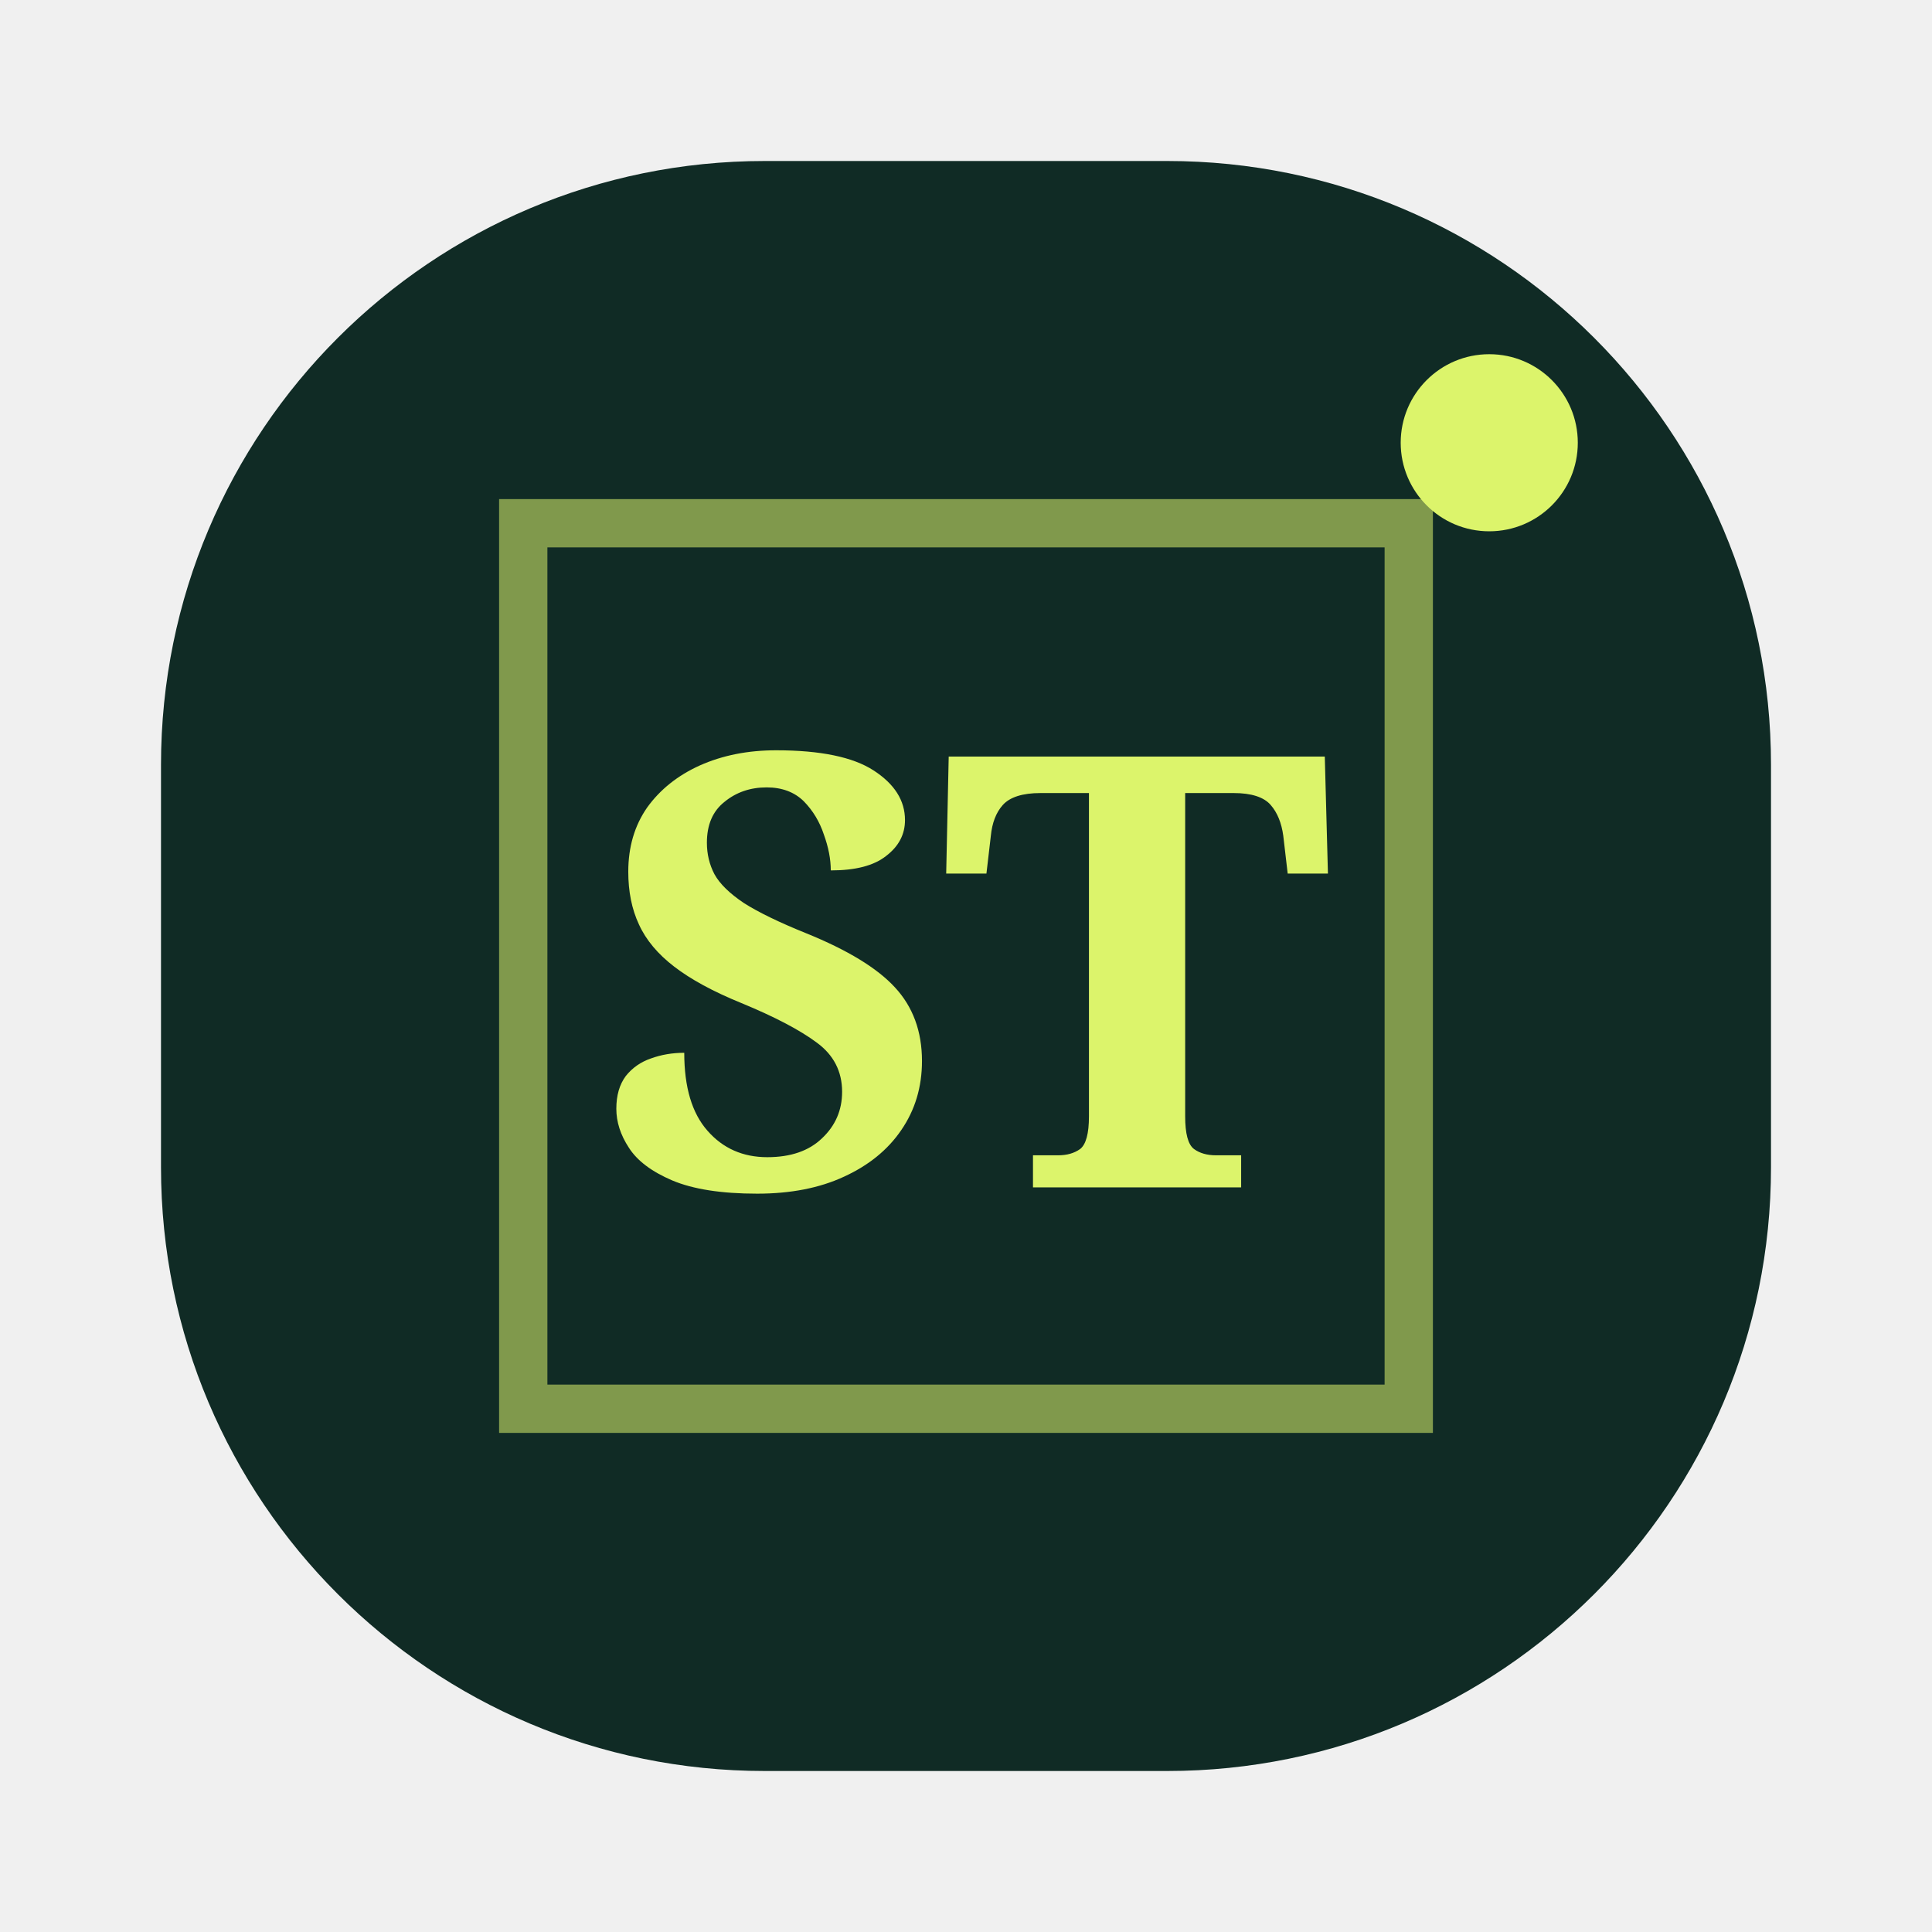
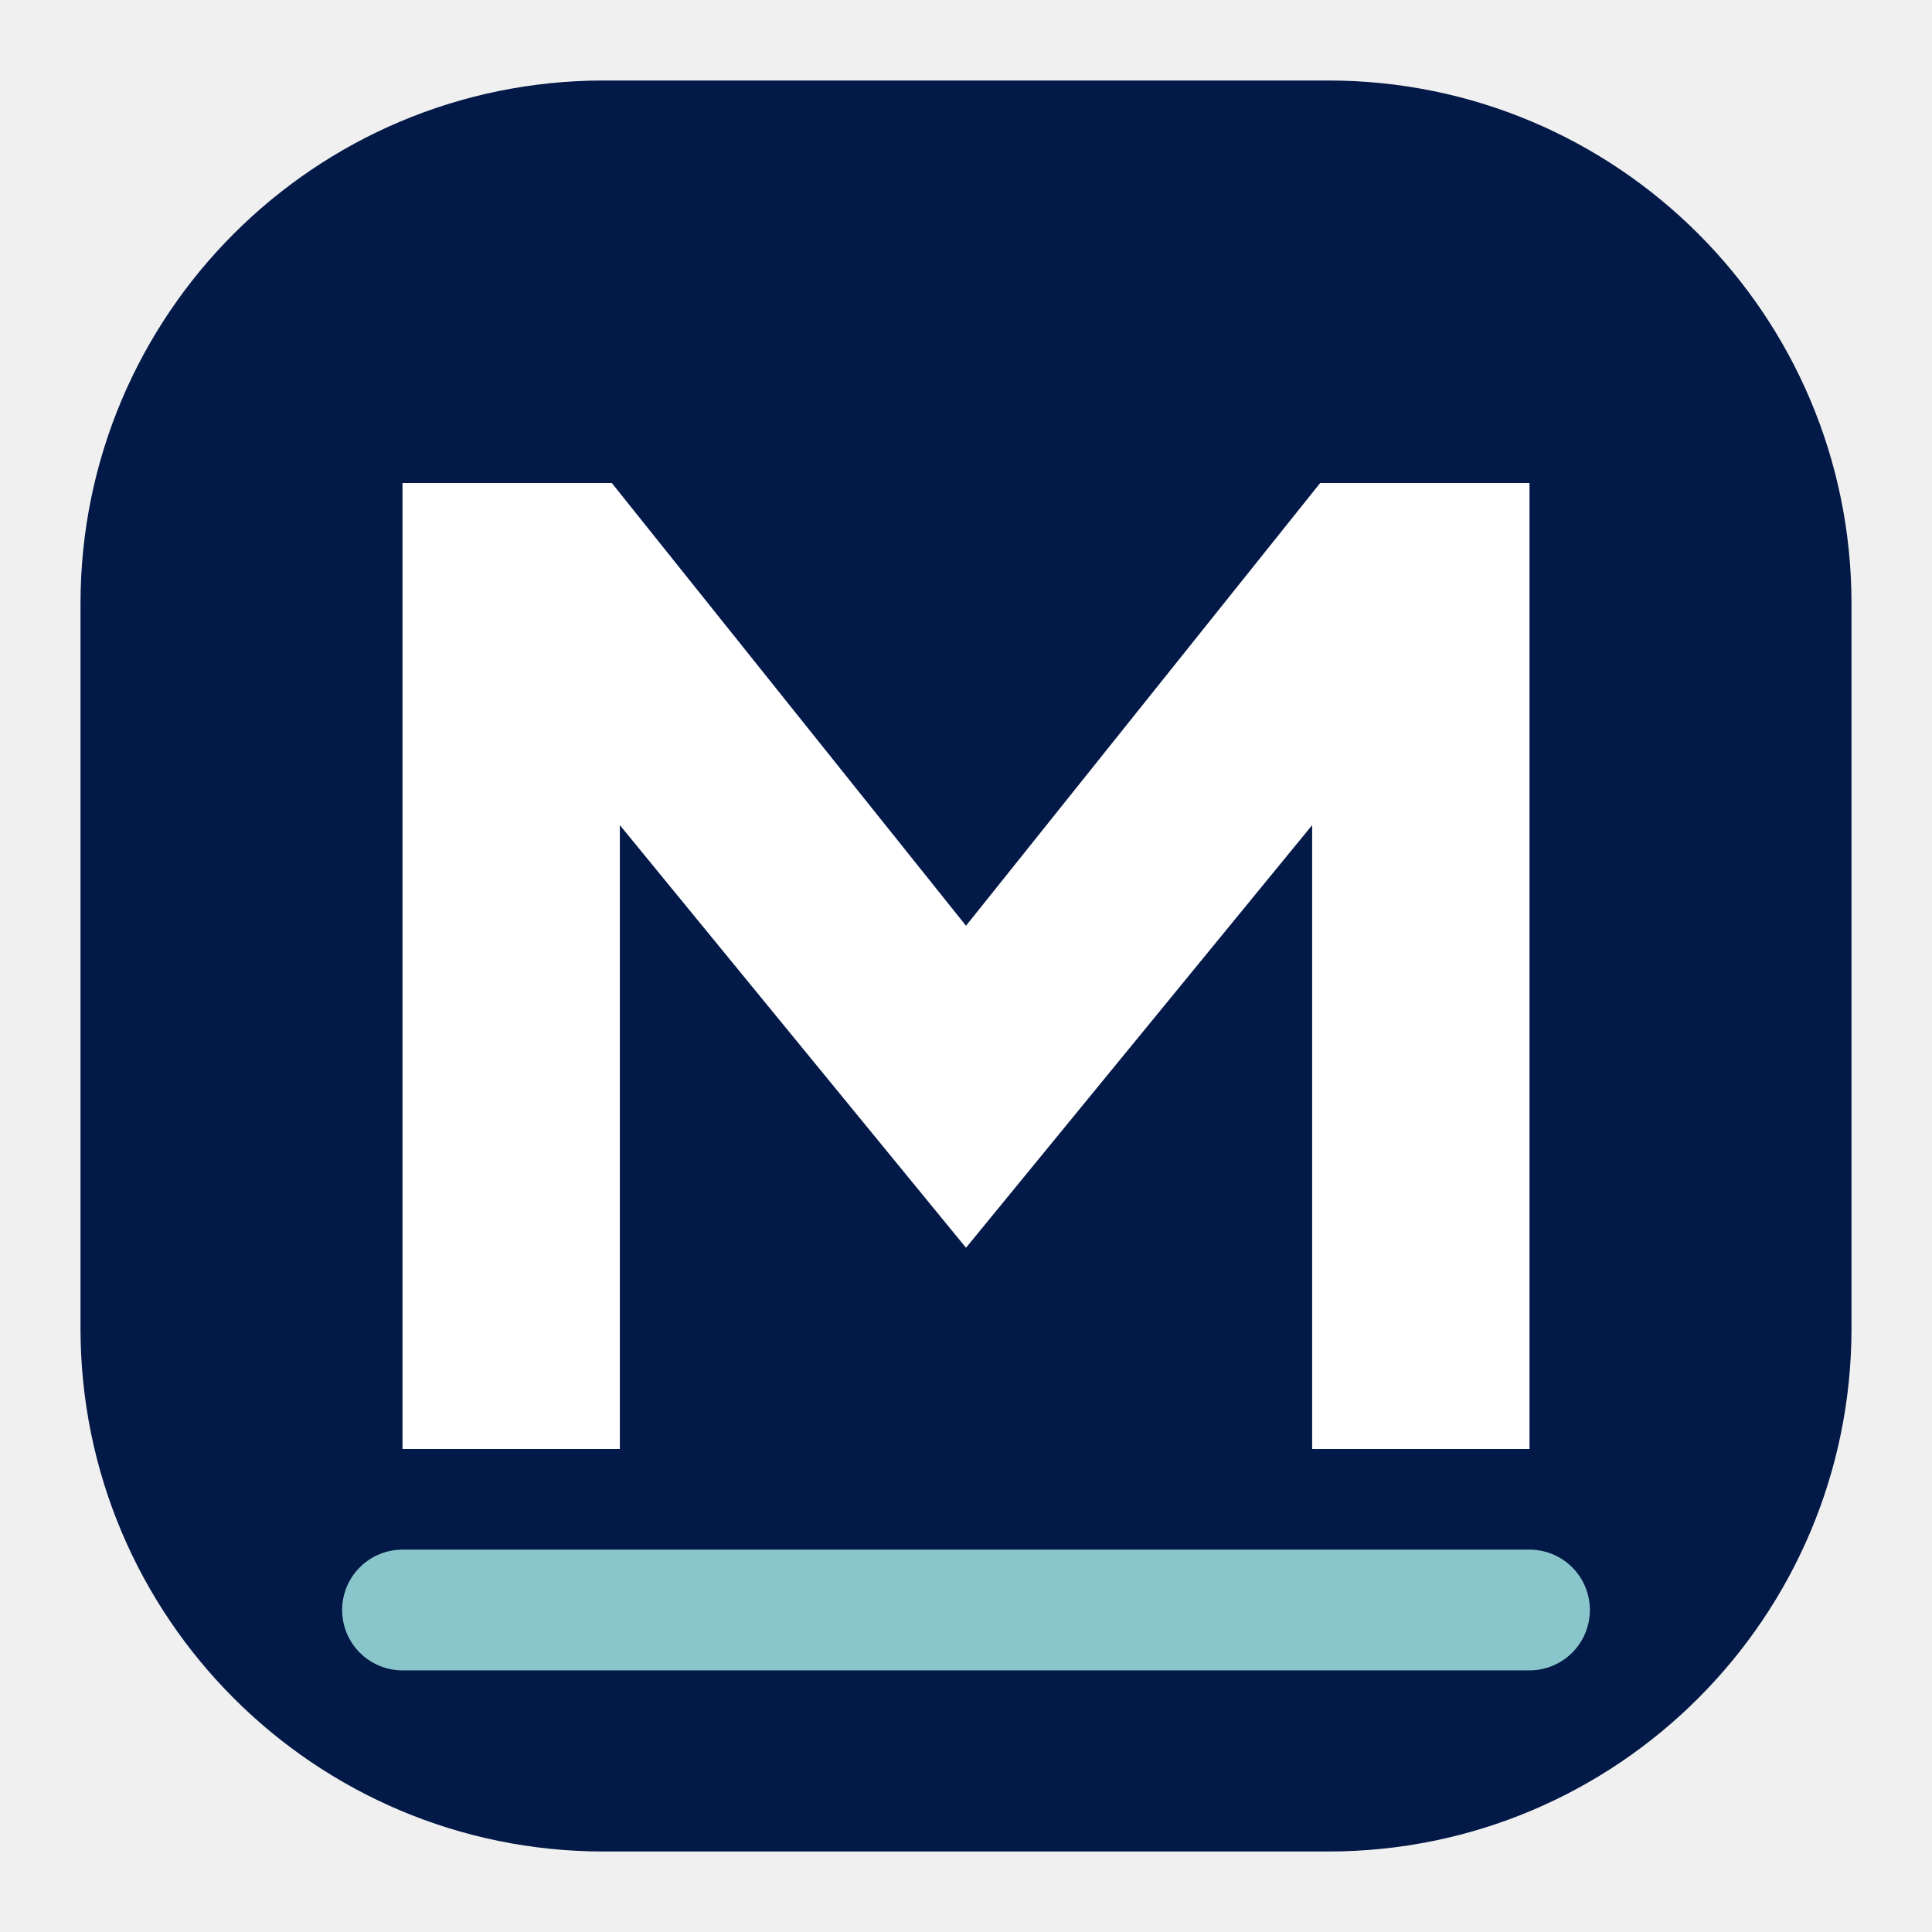
<svg xmlns="http://www.w3.org/2000/svg" viewBox="0 0 48 48" fill="none">
-   <rect x="4" y="4" width="40" height="40" rx="15" fill="#102B25" />
-   <path d="M13 13h22v22H13z" stroke="#DCF46B" stroke-width="1.2" opacity=".55" />
-   <text x="24" y="29.5" fill="#DCF46B" font-family="Georgia,serif" font-size="15" font-weight="700" text-anchor="middle">ST</text>
-   <circle cx="37" cy="11" r="2.2" fill="#DCF46B" />
+   <rect x="2" y="2" width="44" height="44" rx="13" fill="#031947" />
+   <path d="M10 36V12h5.2l8.8 11 8.8-11H38v24h-5.4V20.5L24 31l-8.6-10.5V36H10Z" fill="#fff" />
+   <path d="M10 40h28" stroke="#89C6CB" stroke-width="3" stroke-linecap="round" />
</svg>
